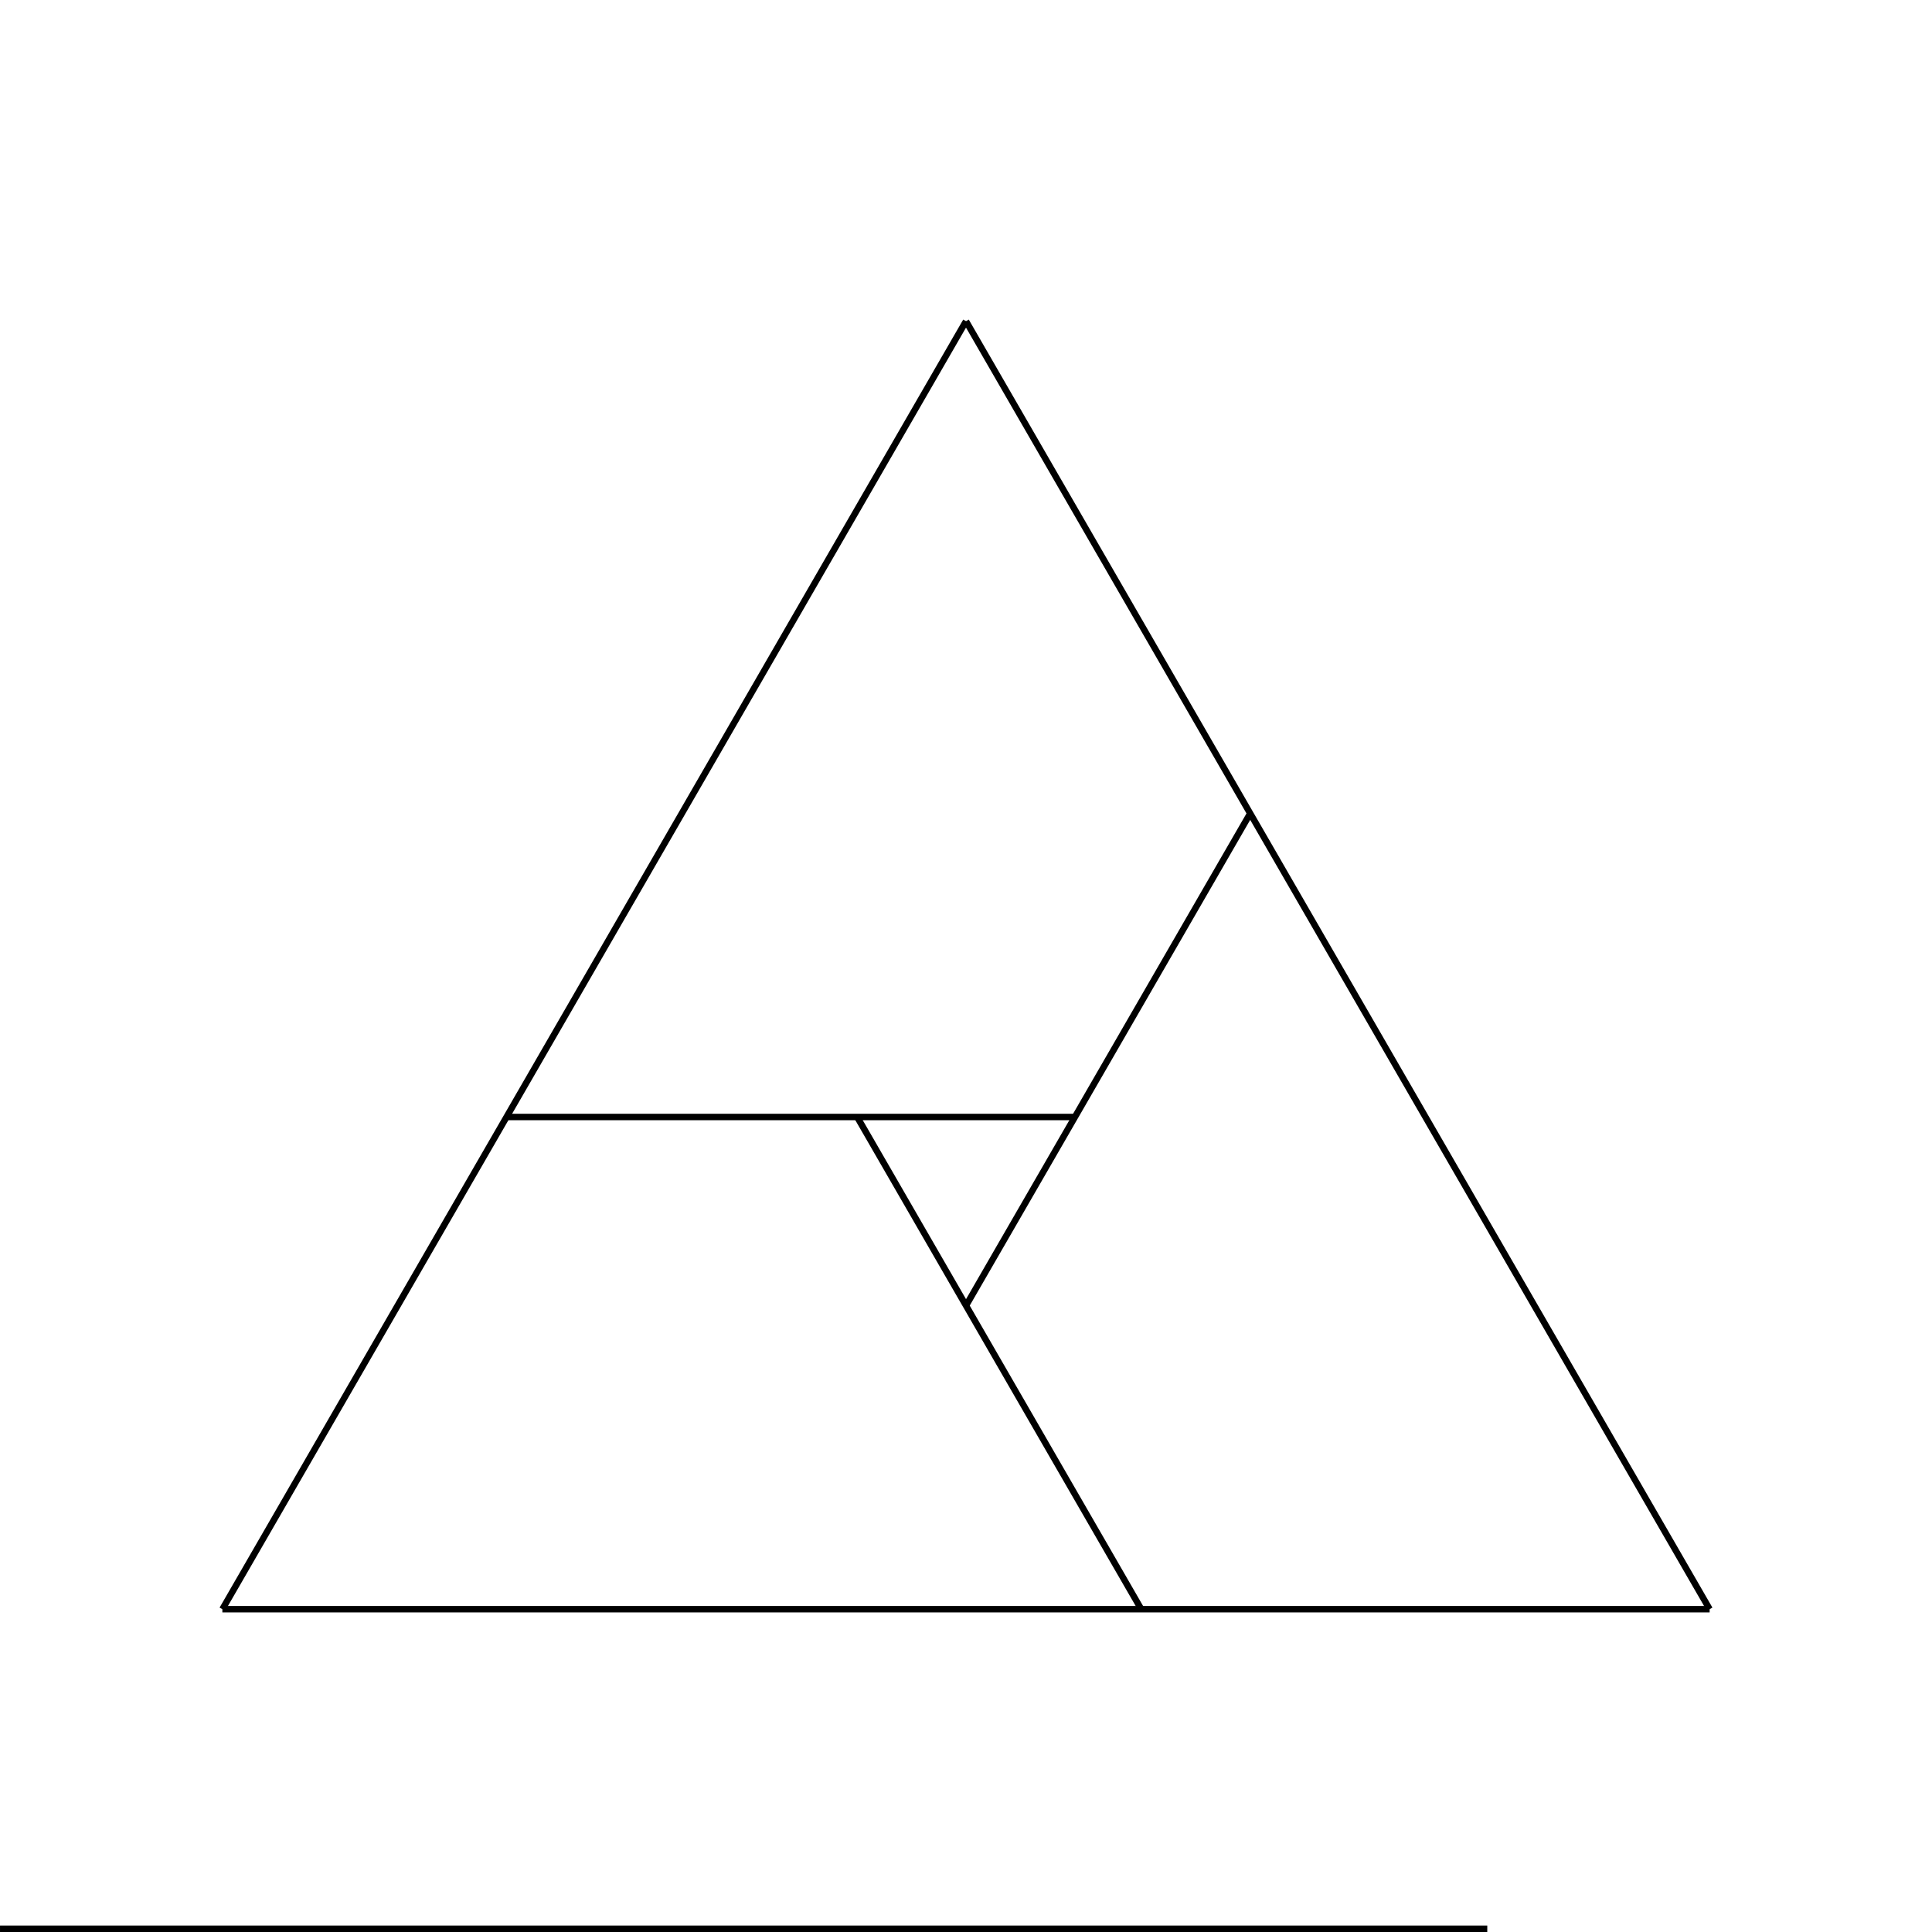
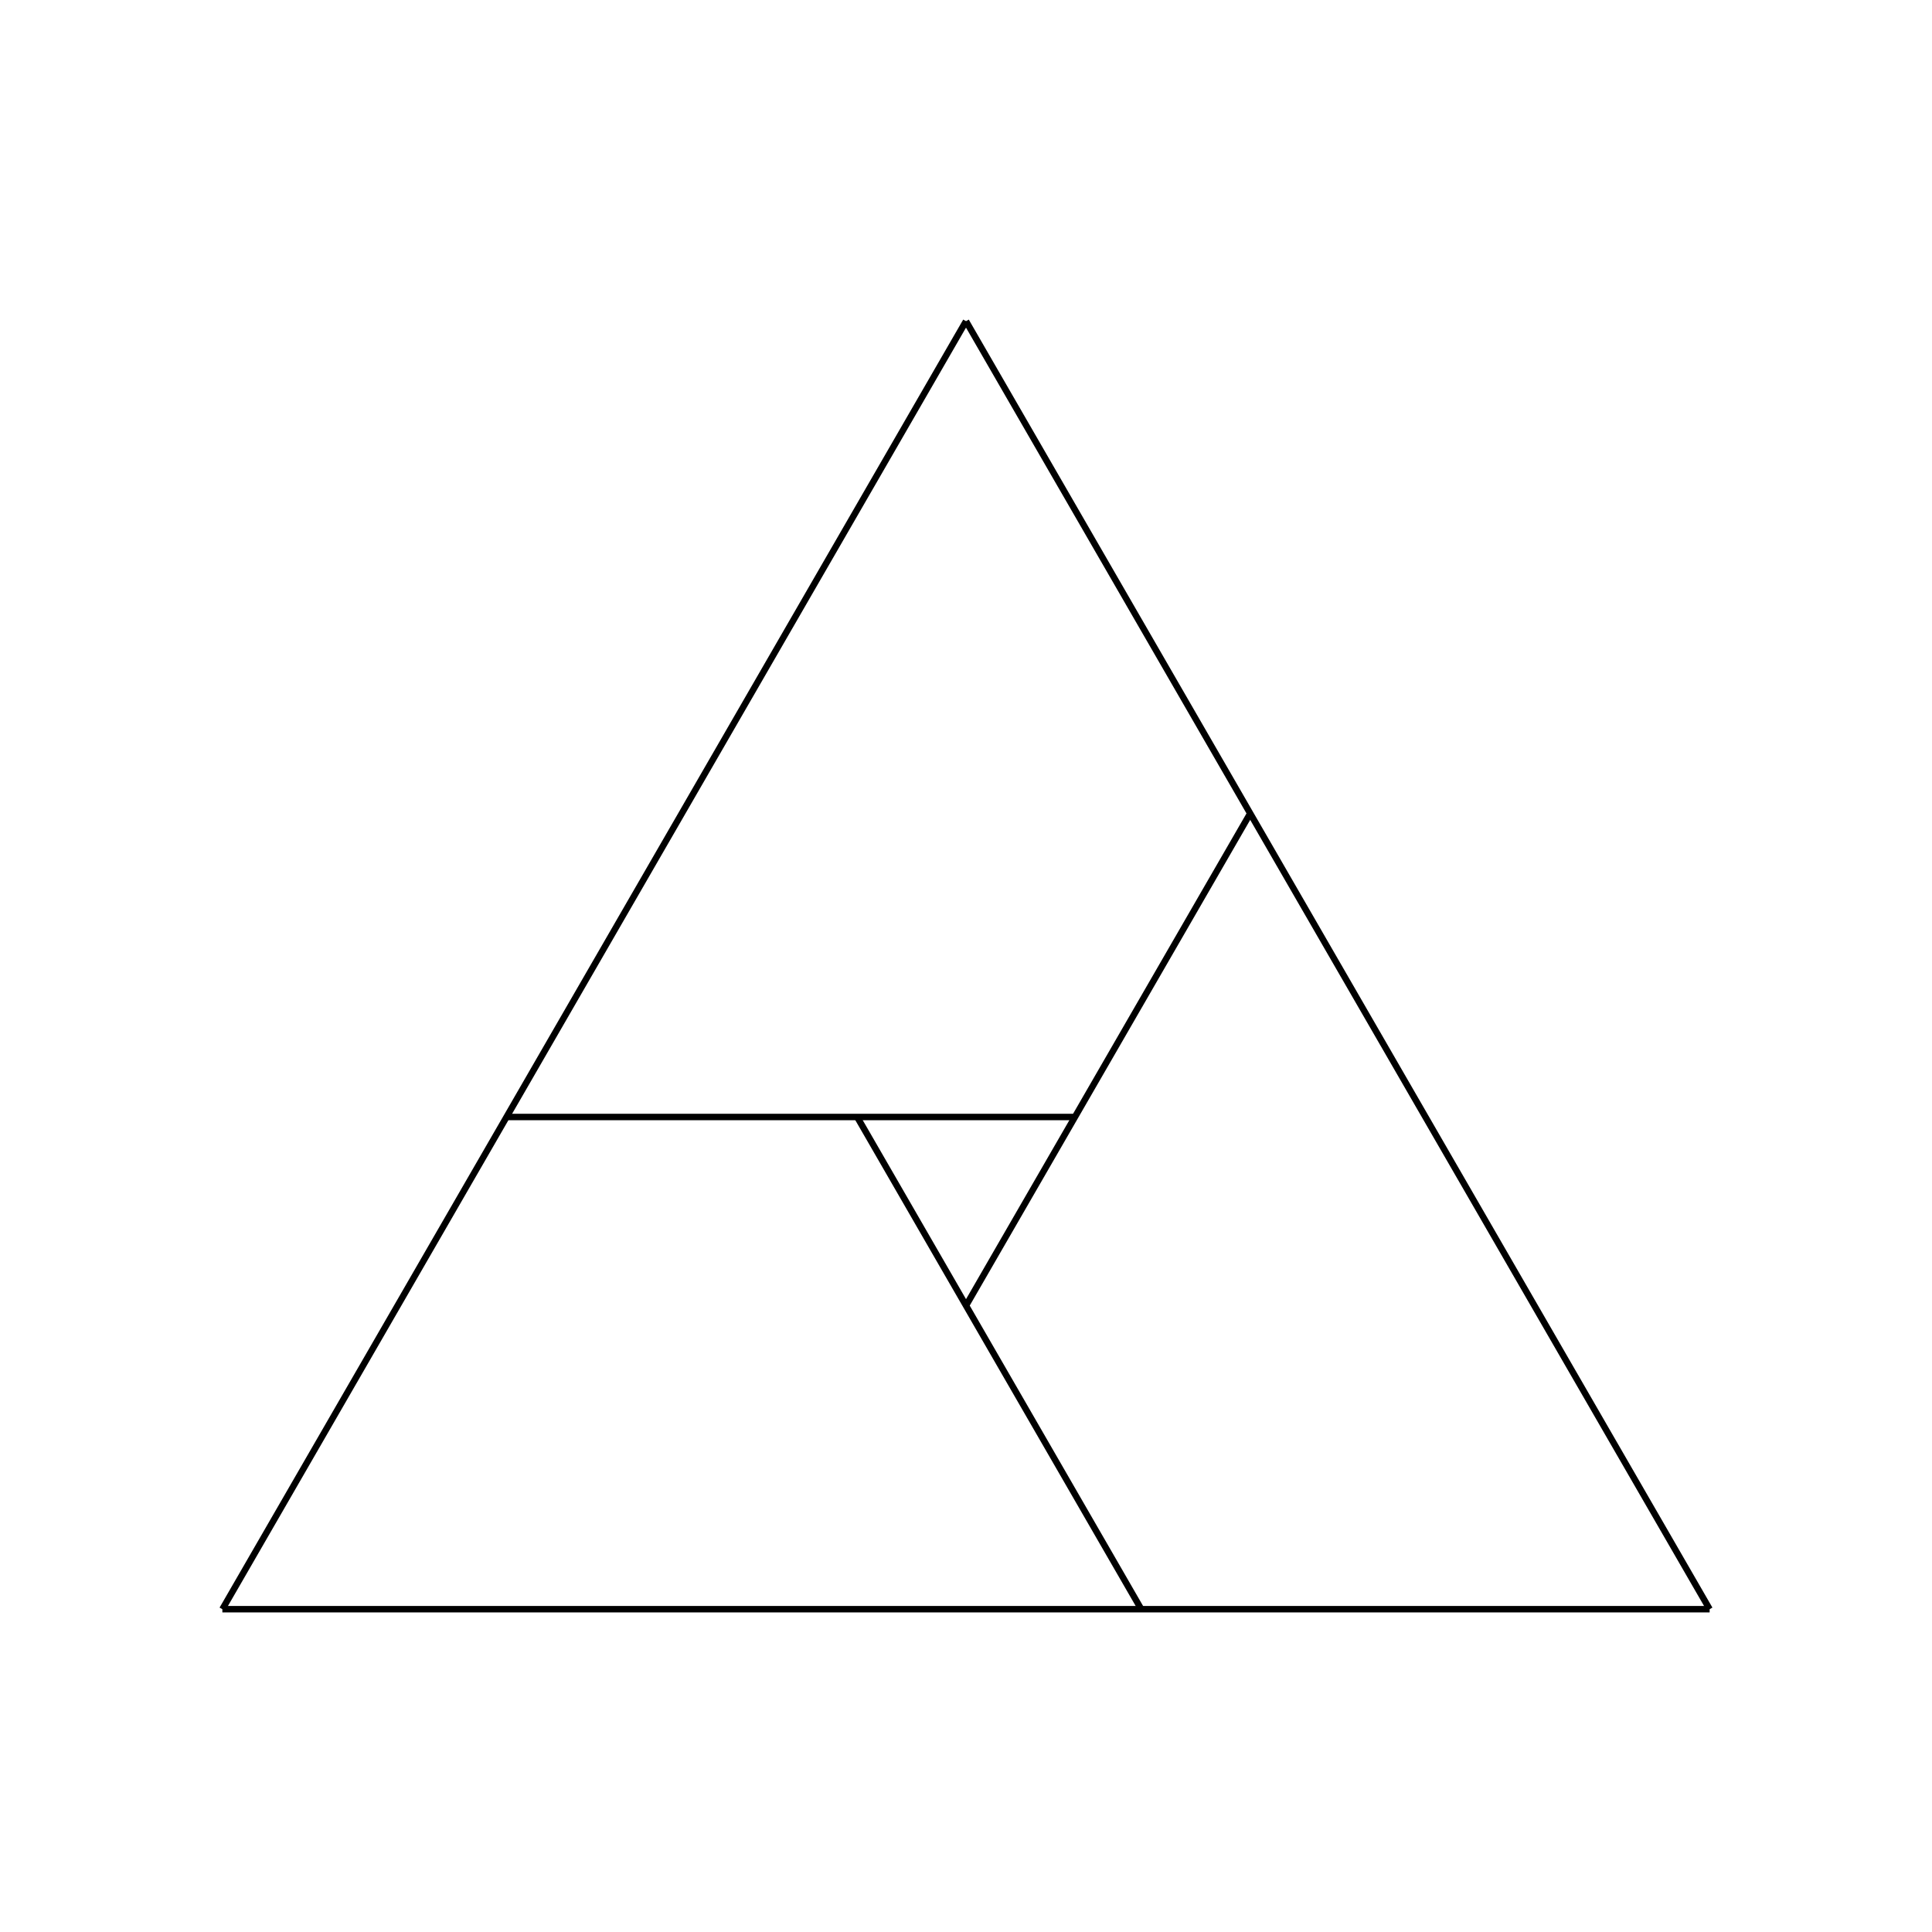
<svg xmlns="http://www.w3.org/2000/svg" version="1.1" id="svg2" viewBox="0 0 300 300" height="84.667mm" width="84.667mm">
  <defs id="defs4" />
-   <path style="fill:none;fill-rule:evenodd;stroke:#000000;stroke-width:1px;stroke-linecap:butt;stroke-linejoin:miter;stroke-opacity:1" d="m 230.943,299.5 -88.259,-10e-6 -54.43,0 -88.252,10e-6" id="path4214-3" />
  <g transform="translate(-339.0912,-162.5653)" id="g4356-9-0">
    <path id="path4214-3-5-1-6" d="m 604.561,412.44 -88.259,-10e-6 -54.43,0 -88.252,10e-6" style="fill:none;fill-rule:evenodd;stroke:#000000;stroke-width:1px;stroke-linecap:butt;stroke-linejoin:miter;stroke-opacity:1" />
    <path id="path4214-3-5-6-27-2" d="m 489.091,212.44 -44.129,76.434 -27.215,47.137 -44.126,76.428" style="fill:none;fill-rule:evenodd;stroke:#000000;stroke-width:1px;stroke-linecap:butt;stroke-linejoin:miter;stroke-opacity:1" />
    <path id="path4214-3-5-6-2-0-6" d="m 489.091,212.44 44.129,76.434 27.215,47.137 44.126,76.428" style="fill:none;fill-rule:evenodd;stroke:#000000;stroke-width:1px;stroke-linecap:butt;stroke-linejoin:miter;stroke-opacity:1" />
    <path id="path4348-9-1" d="m 472.193,336.012 44.109,76.428" style="fill:none;fill-rule:evenodd;stroke:#000000;stroke-width:1px;stroke-linecap:butt;stroke-linejoin:miter;stroke-opacity:1" />
    <path id="path4352-3-8" d="M 533.221,288.875 489.115,365.26" style="fill:none;fill-rule:evenodd;stroke:#000000;stroke-width:1px;stroke-linecap:butt;stroke-linejoin:miter;stroke-opacity:1" />
    <path id="path4354-6-7" d="m 505.985,336.012 -88.238,-10e-6" style="fill:none;fill-rule:evenodd;stroke:#000000;stroke-width:1px;stroke-linecap:butt;stroke-linejoin:miter;stroke-opacity:1" />
  </g>
  <path style="fill:none;fill-rule:evenodd;stroke:none;stroke-width:1px;stroke-linecap:butt;stroke-linejoin:miter;stroke-opacity:1" d="m -467.598,-212.416 44.129,76.434 -27.236,47.137 -88.238,-1e-5 71.344,-123.572" id="path4432" />
</svg>
